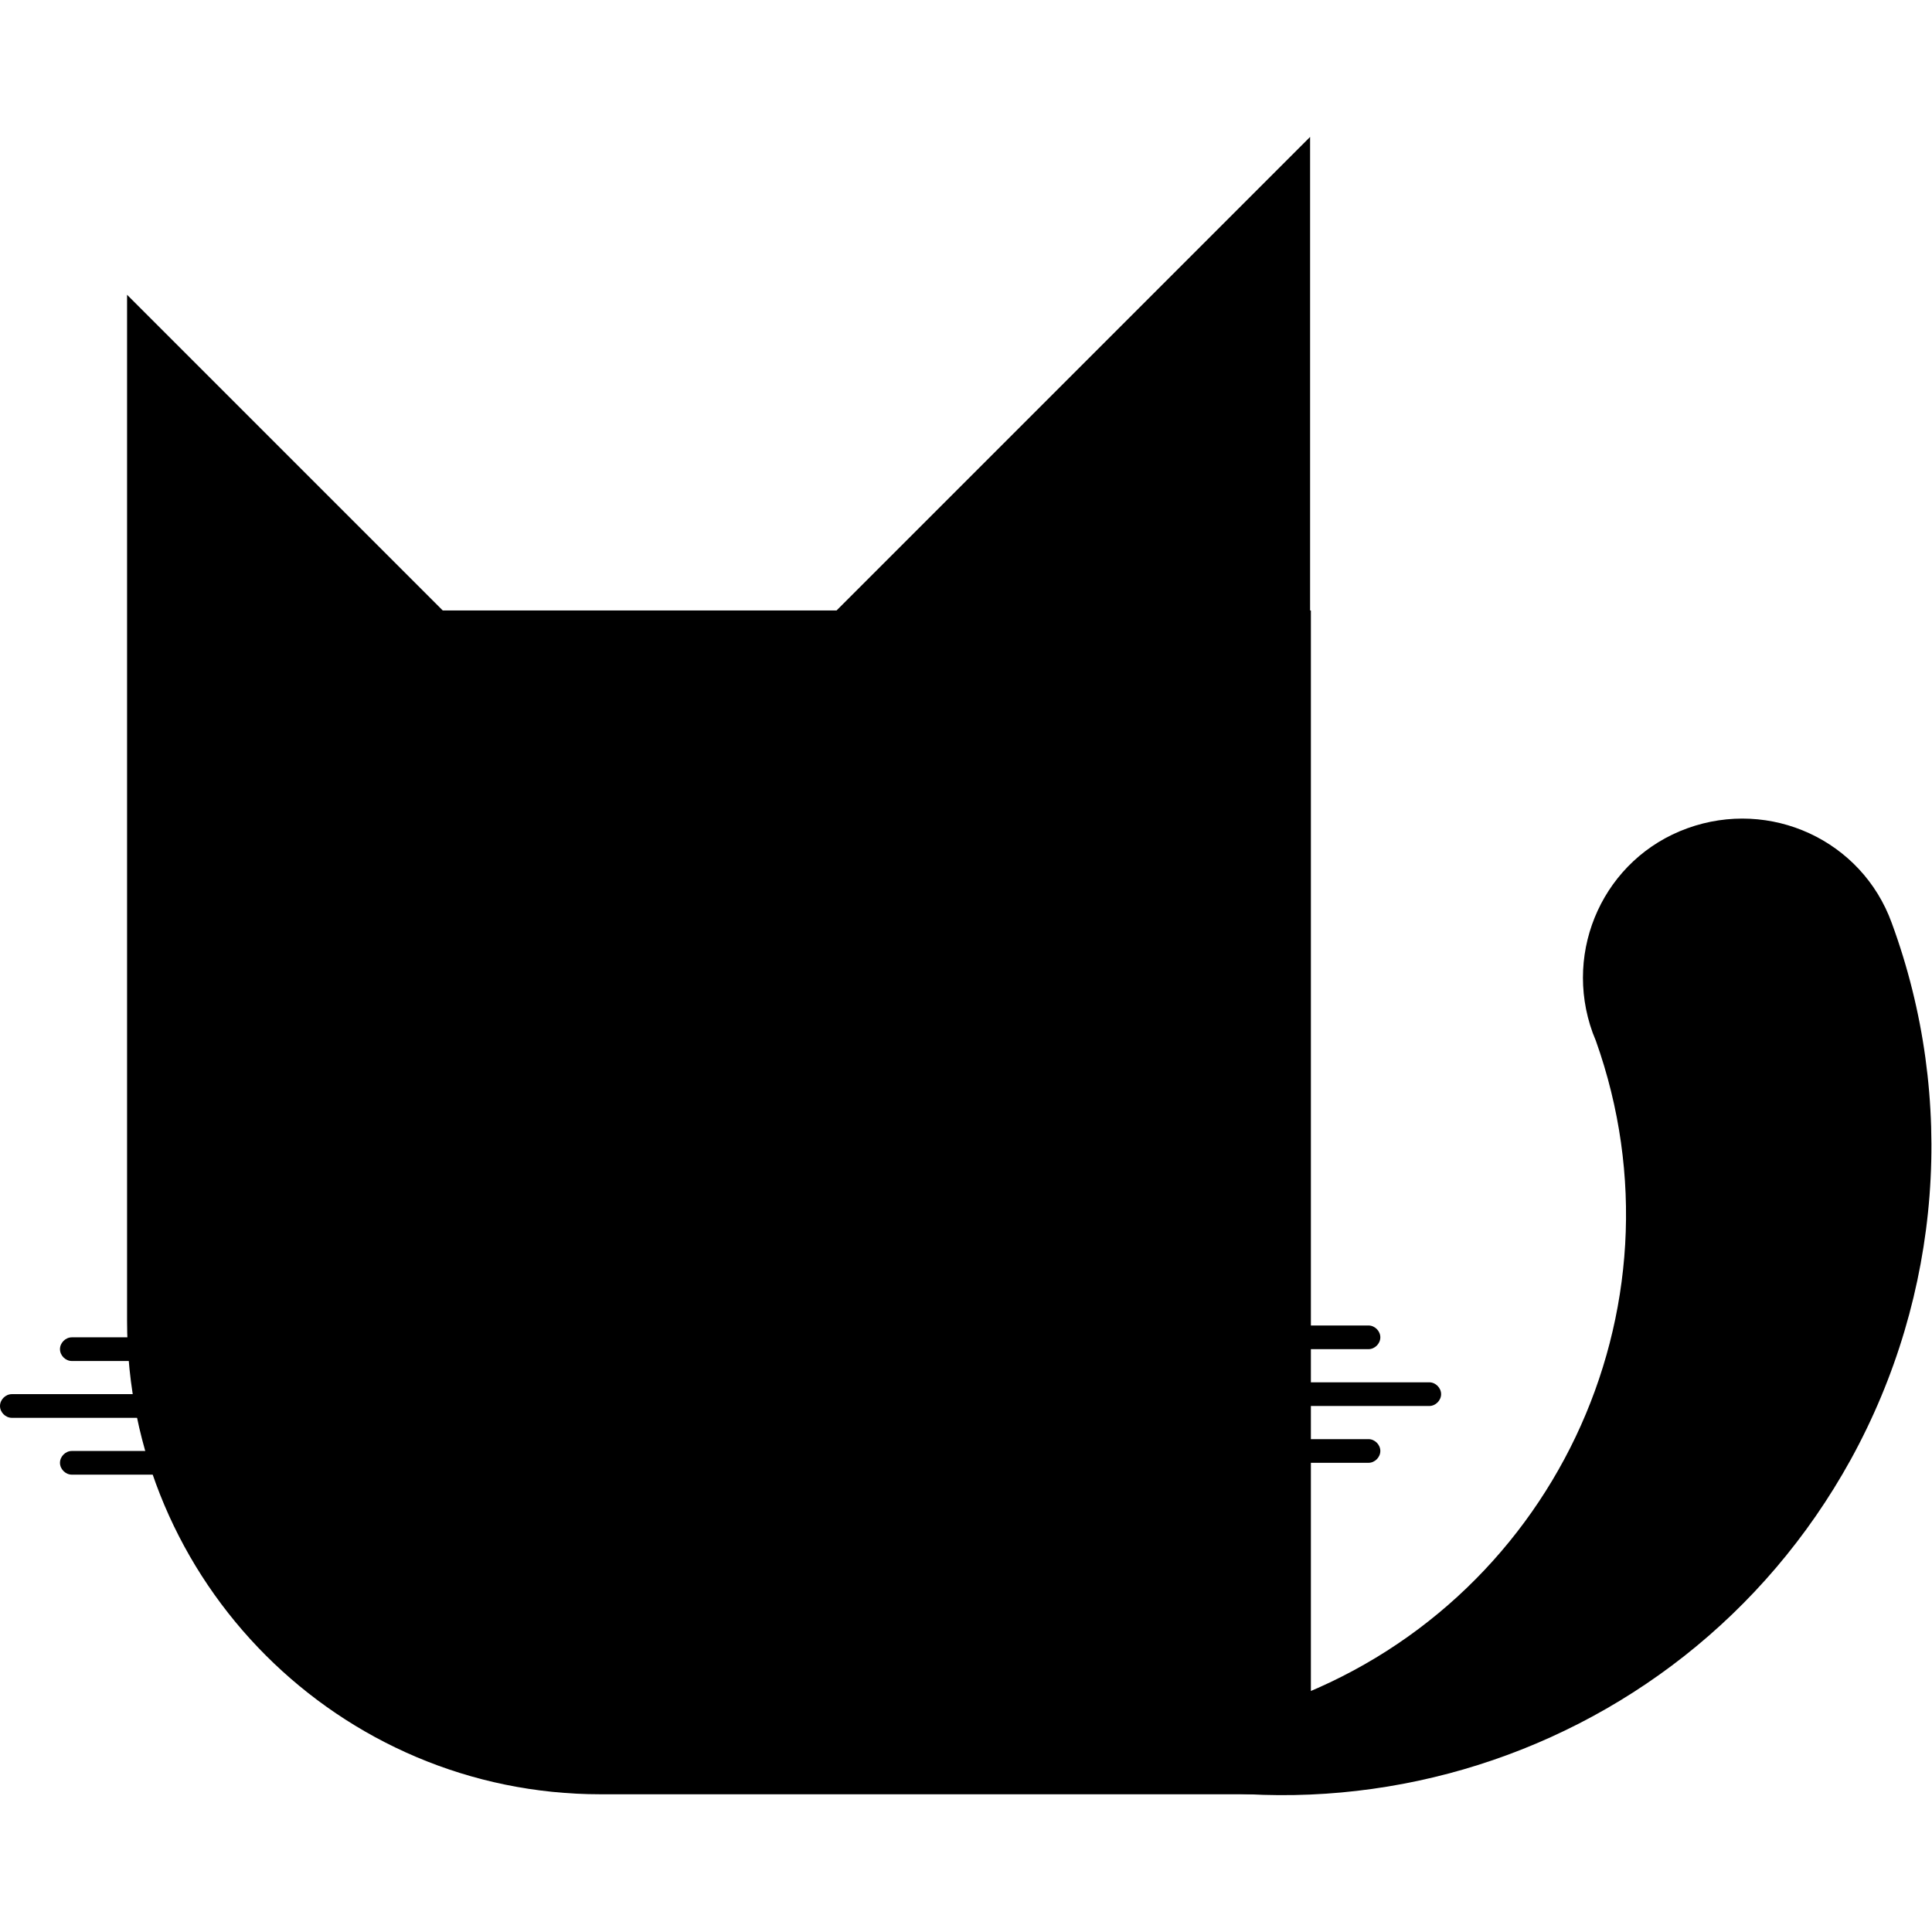
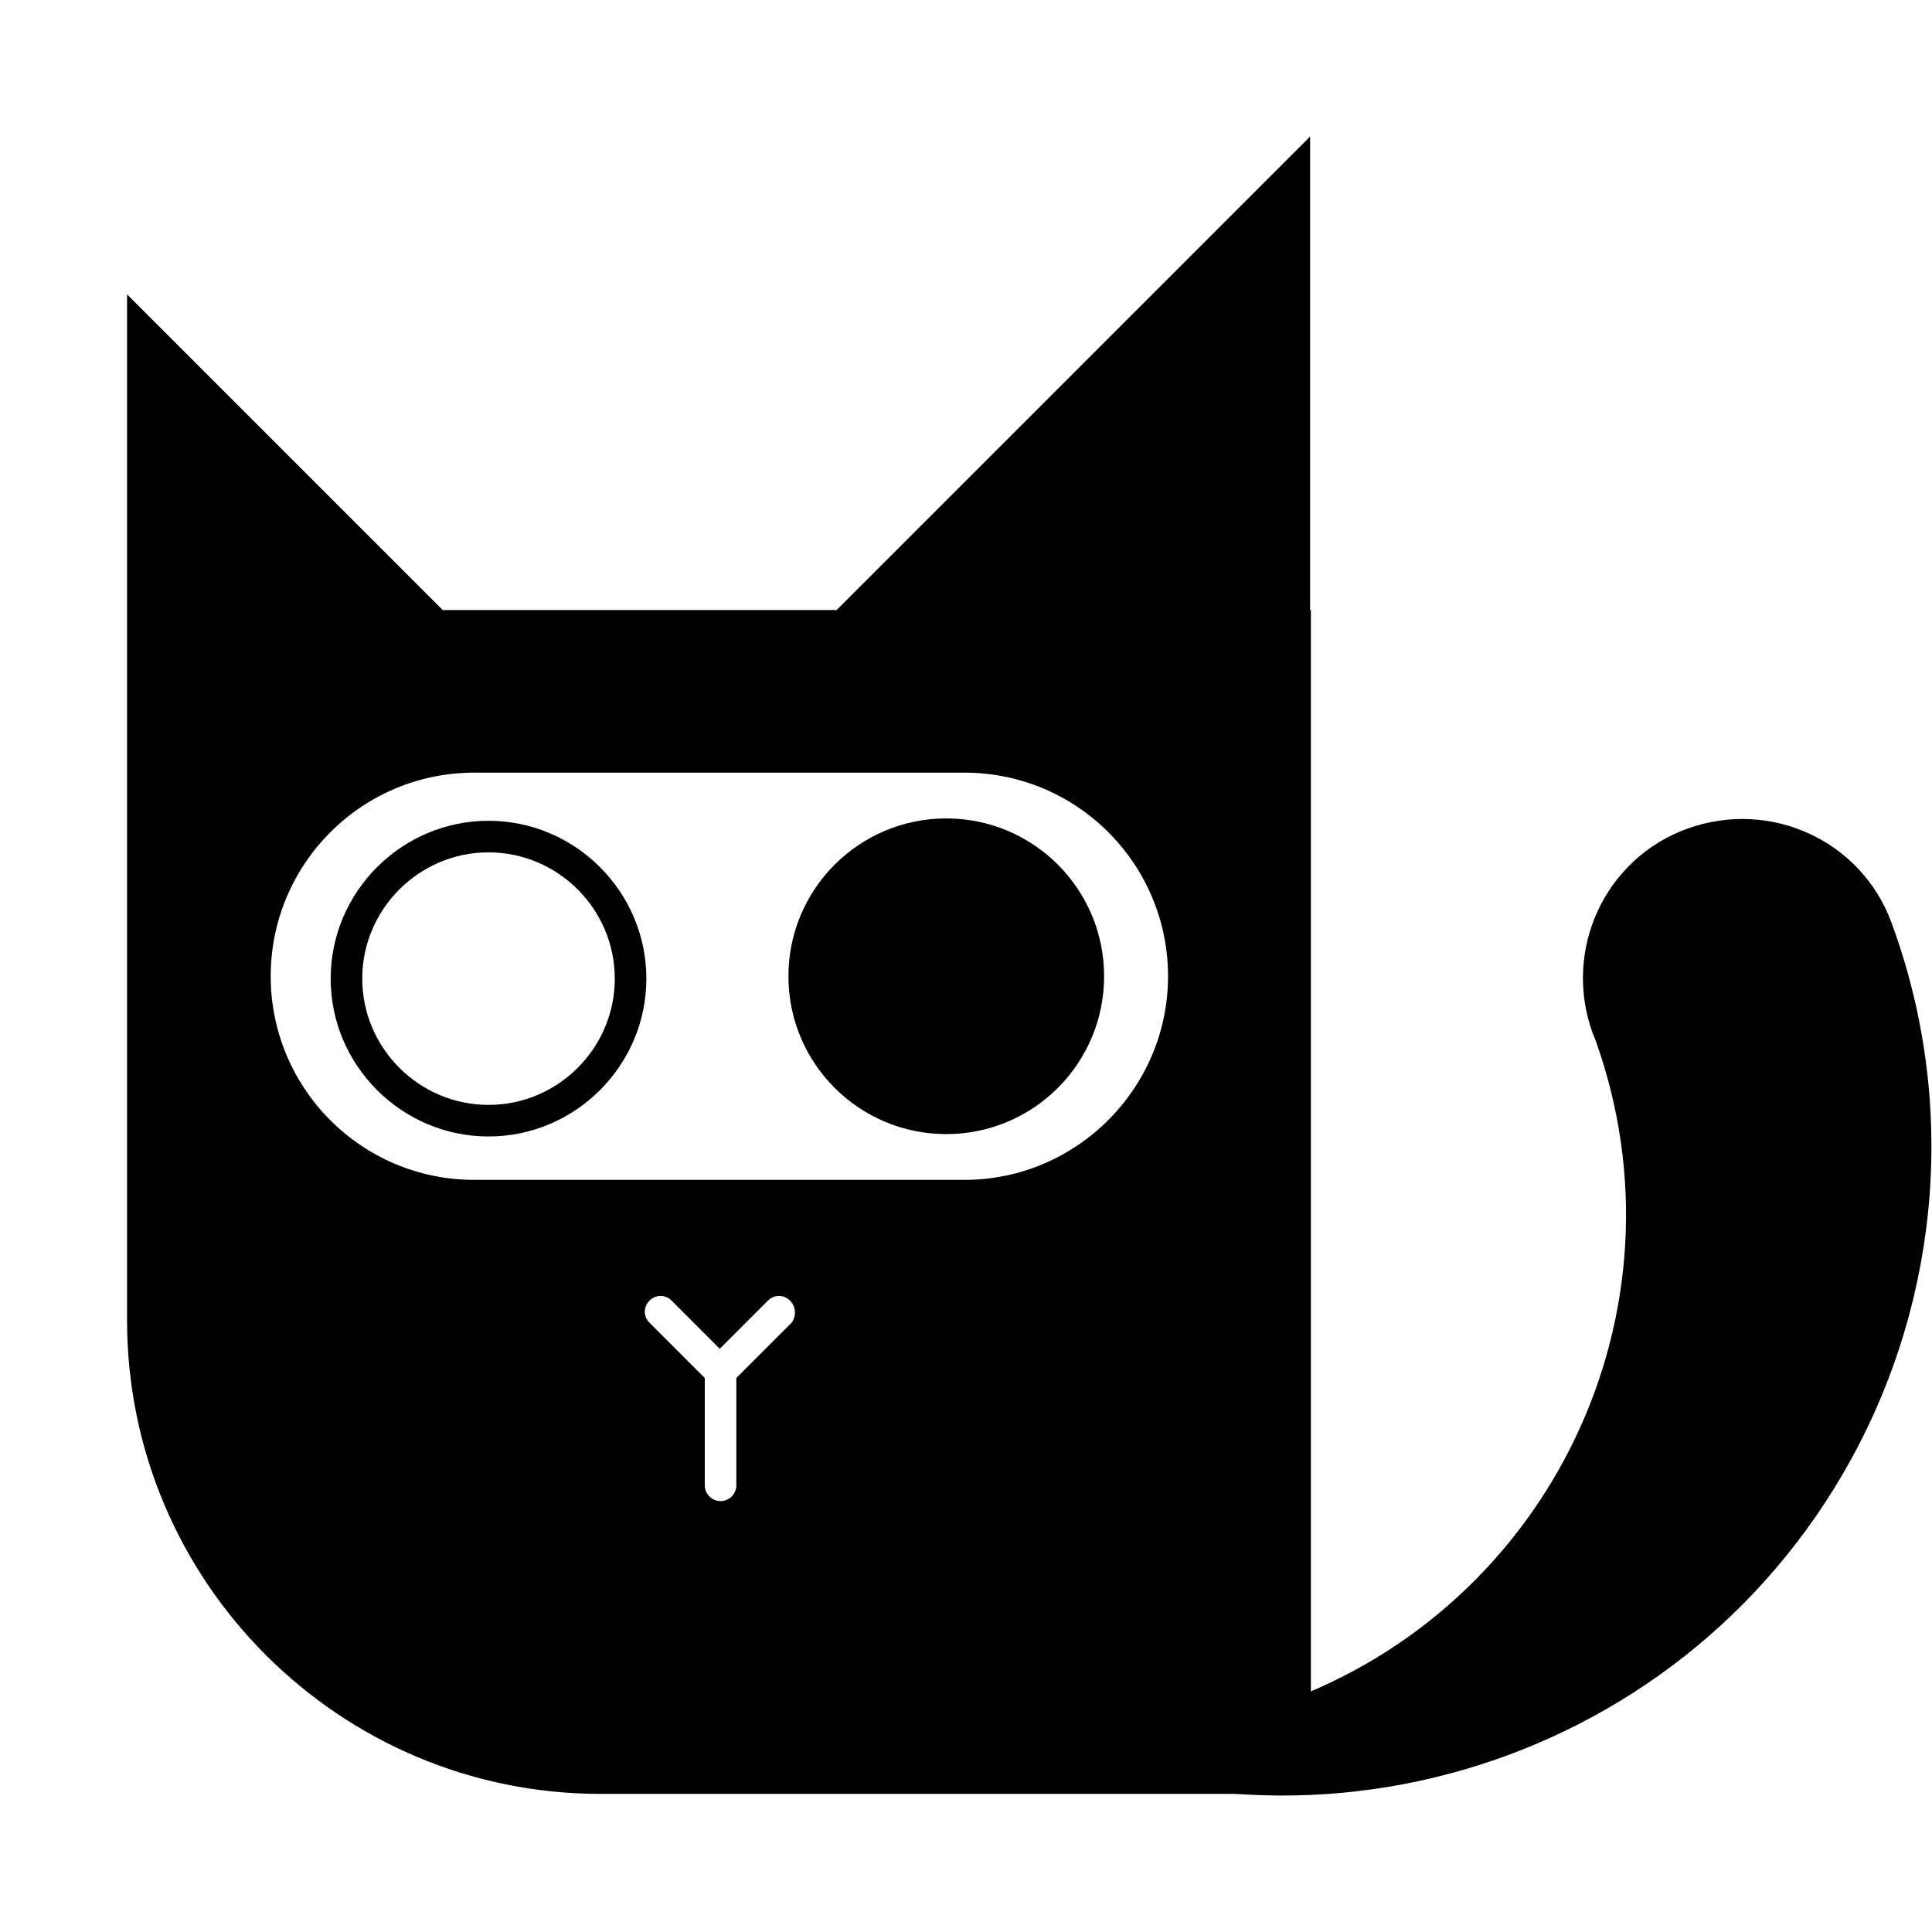
- <svg xmlns="http://www.w3.org/2000/svg" version="1.1" id="Layer_1" x="0px" y="0px" viewBox="0 -17.35 244.8 244.8" style="enable-background:new 0 -17.35 244.8 244.8;" xml:space="preserve">
-   <style type="text/css">
- 	.st0{fill:currentColor;}
- 	.st1{fill:currentColor;}
- </style>
-   <path class="st0" d="M166,60V0l-60,60H56.1l-40-40v130c0,33.1,26.9,60,60,60h90V60H166z" />
-   <path class="st1" d="M60.1,80.5h62.1c14.3,0,25.8,11.6,25.8,25.8v0c0,14.3-11.6,25.8-25.8,25.8H60.1c-14.3,0-25.8-11.6-25.8-25.8v0  C34.2,92.1,45.8,80.5,60.1,80.5z" />
-   <circle cx="119.9" cy="106.3" r="20" />
-   <path class="st0" d="M61.9,90.6c8.8,0,16,7.2,16,16s-7.2,16-16,16s-16-7.2-16-16S53.1,90.6,61.9,90.6 M61.9,86.6c-11,0-20,9-20,20  s9,20,20,20s20-9,20-20S72.9,86.6,61.9,86.6z" />
-   <path class="st1" d="M100.1,147.4c-0.8-0.8-2-0.8-2.8,0c0,0,0,0,0,0l-6.1,6.1l-6.1-6.1c-0.8-0.8-2-0.8-2.8,0c-0.8,0.8-0.8,2,0,2.8  l7,7v13.6c0,1.1,0.9,2,2,2s2-0.9,2-2v-13.6l7-7C100.9,149.4,100.9,148.2,100.1,147.4C100.1,147.4,100.1,147.4,100.1,147.4z" />
-   <path class="st1" d="M9.1,155.1h40.5c0.8,0,1.5-0.7,1.5-1.5s-0.7-1.5-1.5-1.5H9.1c-0.8,0-1.5,0.7-1.5,1.5S8.3,155.1,9.1,155.1z" />
-   <path class="st1" d="M57.3,159.3H1.5c-0.8,0-1.5,0.7-1.5,1.5s0.7,1.5,1.5,1.5h55.8c0.8,0,1.5-0.7,1.5-1.5S58.1,159.3,57.3,159.3z" />
-   <path class="st1" d="M49.7,166.5H9.1c-0.8,0-1.5,0.7-1.5,1.5s0.7,1.5,1.5,1.5h40.5c0.8,0,1.5-0.7,1.5-1.5S50.5,166.5,49.7,166.5z" />
-   <path class="st1" d="M132.9,153.6h40.5c0.8,0,1.5-0.7,1.5-1.5s-0.7-1.5-1.5-1.5h-40.5c-0.8,0-1.5,0.7-1.5,1.5  S132.1,153.6,132.9,153.6z" />
-   <path class="st1" d="M181.1,157.8h-55.8c-0.8,0-1.5,0.7-1.5,1.5s0.7,1.5,1.5,1.5h55.8c0.8,0,1.5-0.7,1.5-1.5  S181.9,157.8,181.1,157.8L181.1,157.8z" />
-   <path class="st1" d="M173.4,165h-40.5c-0.8,0-1.5,0.7-1.5,1.5s0.7,1.5,1.5,1.5h40.5c0.8,0,1.5-0.7,1.5-1.5S174.2,165,173.4,165z" />
-   <path class="st0" d="M239.7,99.6L239.7,99.6c-3.8-10.5-15.4-15.8-25.9-12c-10.5,3.8-15.8,15.4-12,25.9c0.1,0.3,0.3,0.7,0.4,1  c12.2,34.2-5.7,71.7-39.9,83.9c-12.6,4.5-26.4,5-39.3,1.5c39.7,21.9,89.6,7.4,111.5-32.3C246,146.7,247.9,121.9,239.7,99.6z" />
+ <svg xmlns="http://www.w3.org/2000/svg" id="Layer_1" version="1.1" viewBox="0 0 244.8 244.8">
+   <circle cx="119.9" cy="123.7" r="20" />
+   <path d="M61.9,108c8.8,0,16,7.2,16,16s-7.2,16-16,16-16-7.2-16-16,7.2-16,16-16M61.9,104c-11,0-20,9-20,20s9,20,20,20,20-9,20-20-9-20-20-20Z" />
+   <path d="M166,77.3V17.3l-60,60h-49.9L16.1,37.3v130c0,33.1,26.9,60,60,60h90V77.3h-.1ZM100.3,167.6l-7,7v13.6c0,1.1-.9,2-2,2s-2-.9-2-2v-13.6l-7-7c-.8-.8-.8-2,0-2.8.8-.8,2-.8,2.8,0l6.1,6.1,6.1-6.1c.8-.8,2-.8,2.8,0,.8.8.8,2,.2,2.8ZM122.2,149.5h-62.1c-14.3,0-25.8-11.6-25.8-25.8,0-14.2,11.5-25.8,25.8-25.8h62.1c14.3,0,25.8,11.6,25.8,25.8s-11.6,25.8-25.8,25.8Z" />
+   <path d="M239.7,117h0c-3.8-10.5-15.4-15.8-25.9-12s-15.8,15.4-12,25.9c.1.3.3.7.4,1,12.2,34.2-5.7,71.7-39.9,83.9-12.6,4.5-26.4,5-39.3,1.5,39.7,21.9,89.6,7.4,111.5-32.3,11.5-20.9,13.4-45.7,5.2-68Z" />
</svg>
